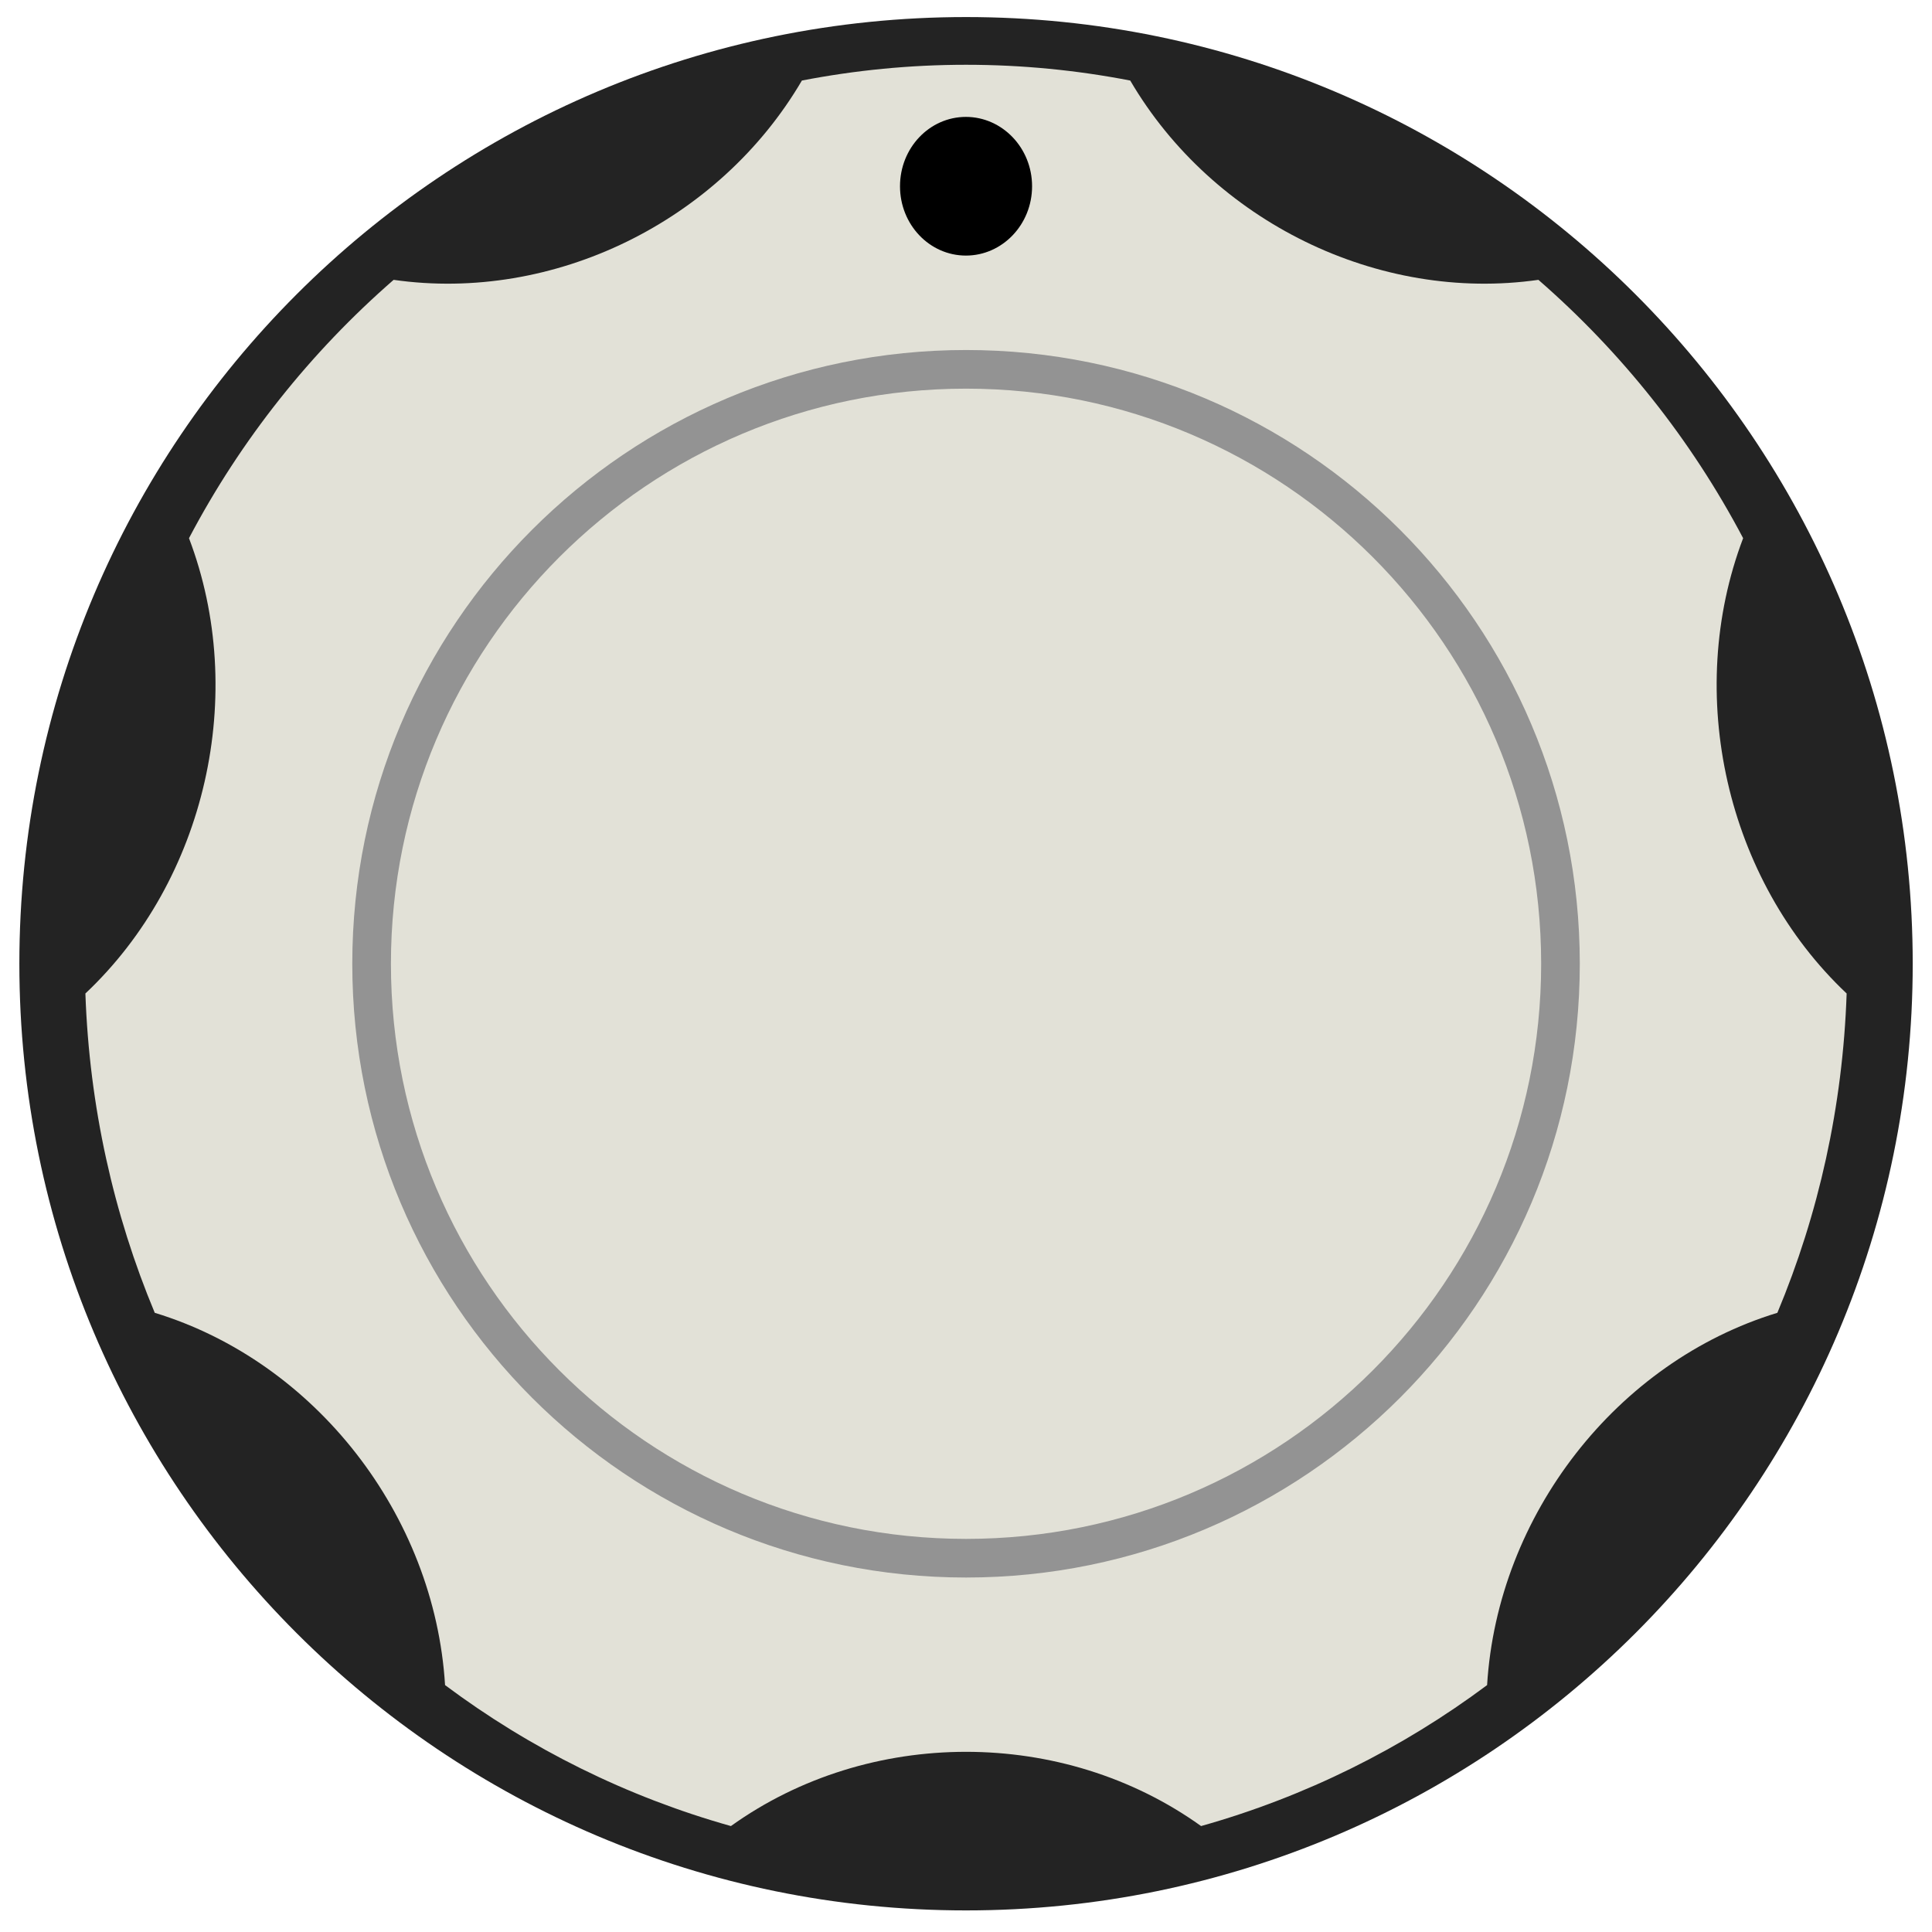
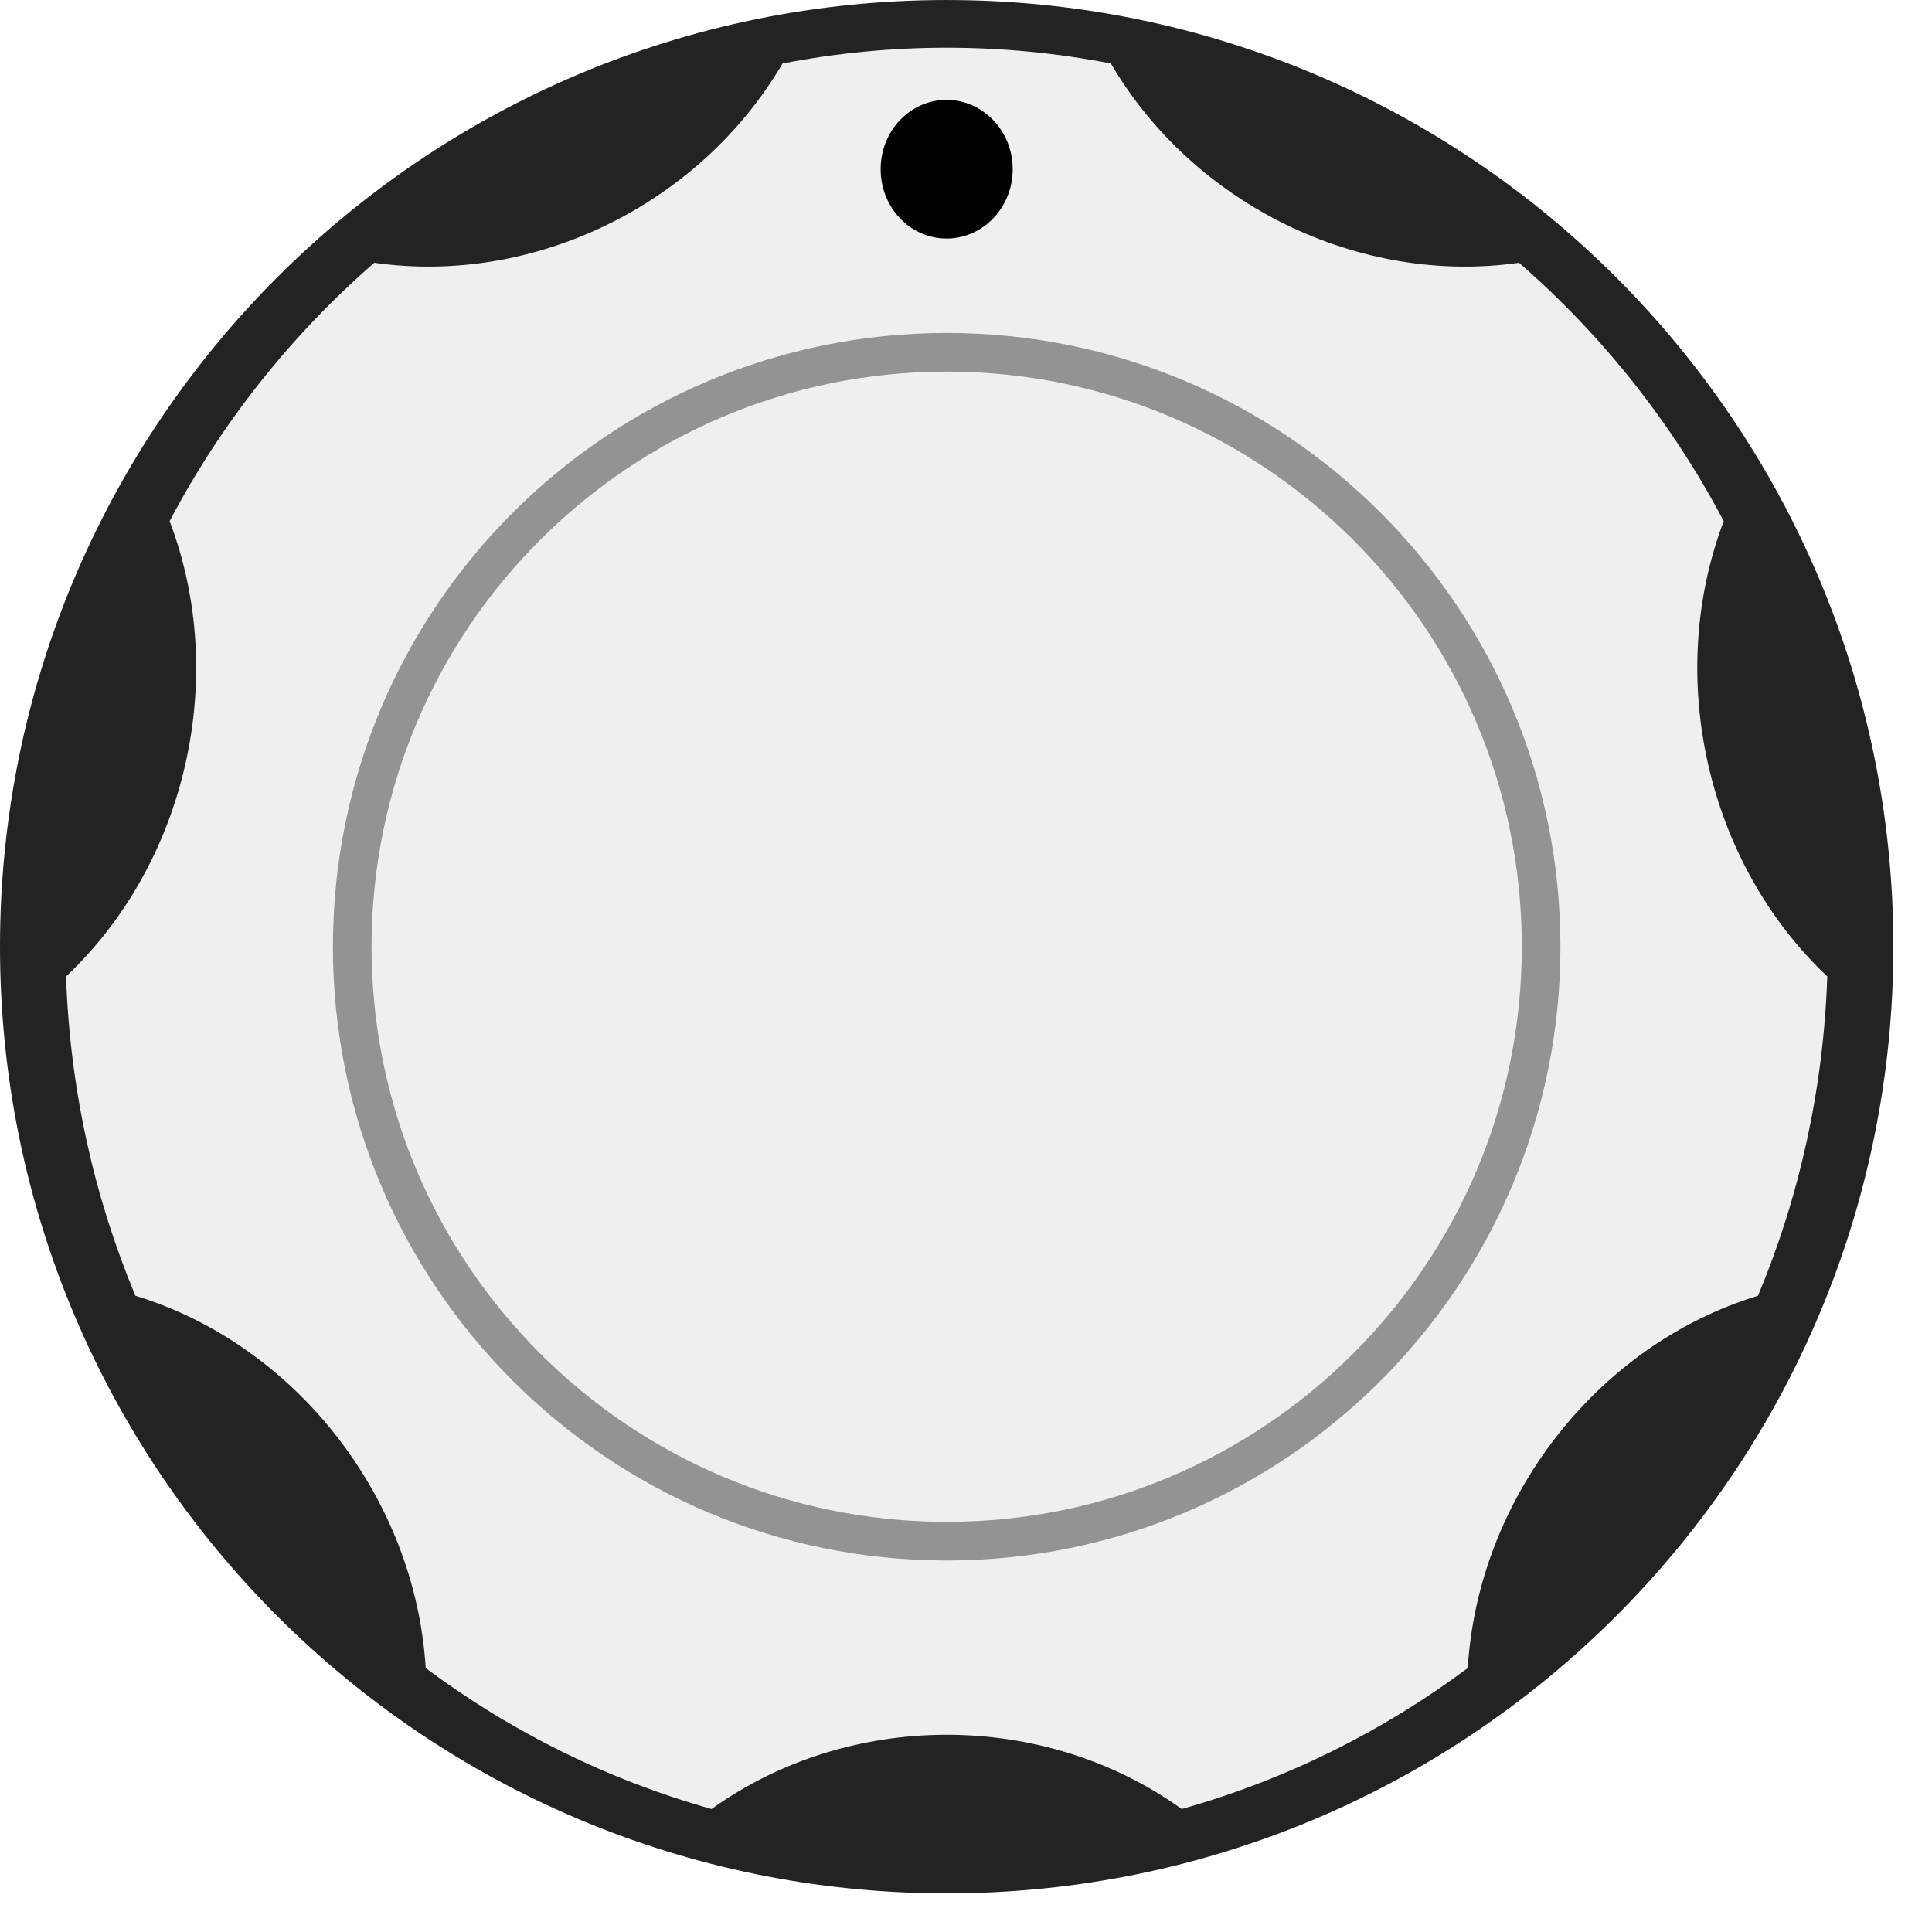
- <svg xmlns="http://www.w3.org/2000/svg" version="1.1" id="svg15246" x="0px" y="0px" width="50px" height="50px" viewBox="11.375 11.376 50 50" enable-background="new 11.375 11.376 50 50" xml:space="preserve">
+ <svg xmlns="http://www.w3.org/2000/svg" version="1.1" id="svg15246" x="0px" y="0px" width="50px" height="50px" viewBox="-34.5 215.5 50 50" enable-background="new -34.5 215.5 50 50" xml:space="preserve">
  <g id="layer1" transform="translate(-35.48298,-90.65469)">
-     <circle fill="#232323" cx="71.859" cy="126.972" r="24.5" />
-     <path id="path8603" fill="#E2E1D7" d="M91.97,115.959c-1.346-2.554-3.151-4.817-5.298-6.686   c-4.14,0.592-8.425-1.506-10.564-5.158c-1.376-0.266-2.797-0.408-4.249-0.408c-1.451,0-2.871,0.142-4.248,0.408   c-2.14,3.652-6.424,5.75-10.566,5.158c-2.146,1.869-3.952,4.132-5.296,6.686c1.533,4.031,0.439,8.844-2.681,11.783   c0.102,2.924,0.729,5.711,1.795,8.264c4.151,1.266,7.242,5.23,7.513,9.635c2.199,1.643,4.699,2.889,7.398,3.648   c3.575-2.562,8.595-2.562,12.168,0c2.699-0.76,5.201-2.006,7.402-3.648c0.269-4.404,3.357-8.369,7.512-9.635   c1.068-2.553,1.693-5.34,1.793-8.264C91.532,124.803,90.44,119.99,91.97,115.959" />
-     <circle fill="#E2E1D7" stroke="#939393" stroke-miterlimit="10" cx="71.859" cy="126.973" r="15.384" />
-     <path id="path8605" d="M73.568,106.851c0,0.994-0.772,1.794-1.712,1.794   c-0.941,0-1.706-0.8-1.706-1.794c0-0.995,0.765-1.795,1.706-1.795C72.795,105.057,73.568,105.857,73.568,106.851" />
+     <circle fill="#232323" cx="25.483" cy="330.655" r="24.5" />
+     <path id="path8603" fill="#EFEFEF" d="M45.593,319.641c-1.346-2.553-3.15-4.816-5.297-6.686   c-4.141,0.592-8.426-1.506-10.564-5.158c-1.376-0.266-2.797-0.408-4.249-0.408c-1.451,0-2.871,0.143-4.248,0.408   c-2.14,3.652-6.424,5.75-10.566,5.158c-2.146,1.869-3.952,4.133-5.296,6.686c1.533,4.032,0.439,8.845-2.681,11.784   c0.102,2.924,0.729,5.711,1.795,8.264c4.151,1.266,7.242,5.229,7.513,9.635c2.199,1.643,4.699,2.889,7.398,3.648   c3.575-2.562,8.596-2.562,12.168,0c2.699-0.76,5.201-2.006,7.402-3.648c0.269-4.404,3.356-8.369,7.512-9.635   c1.068-2.553,1.693-5.34,1.793-8.264C45.156,328.486,44.064,323.673,45.593,319.641" />
+     <circle fill="#EFEFEF" stroke="#939393" stroke-miterlimit="10" cx="25.483" cy="330.656" r="15.384" />
+     <path id="path8605" d="M27.192,310.534c0,0.994-0.772,1.794-1.712,1.794   c-0.941,0-1.706-0.8-1.706-1.794c0-0.995,0.765-1.795,1.706-1.795C26.419,308.74,27.192,309.539,27.192,310.534" />
  </g>
</svg>
